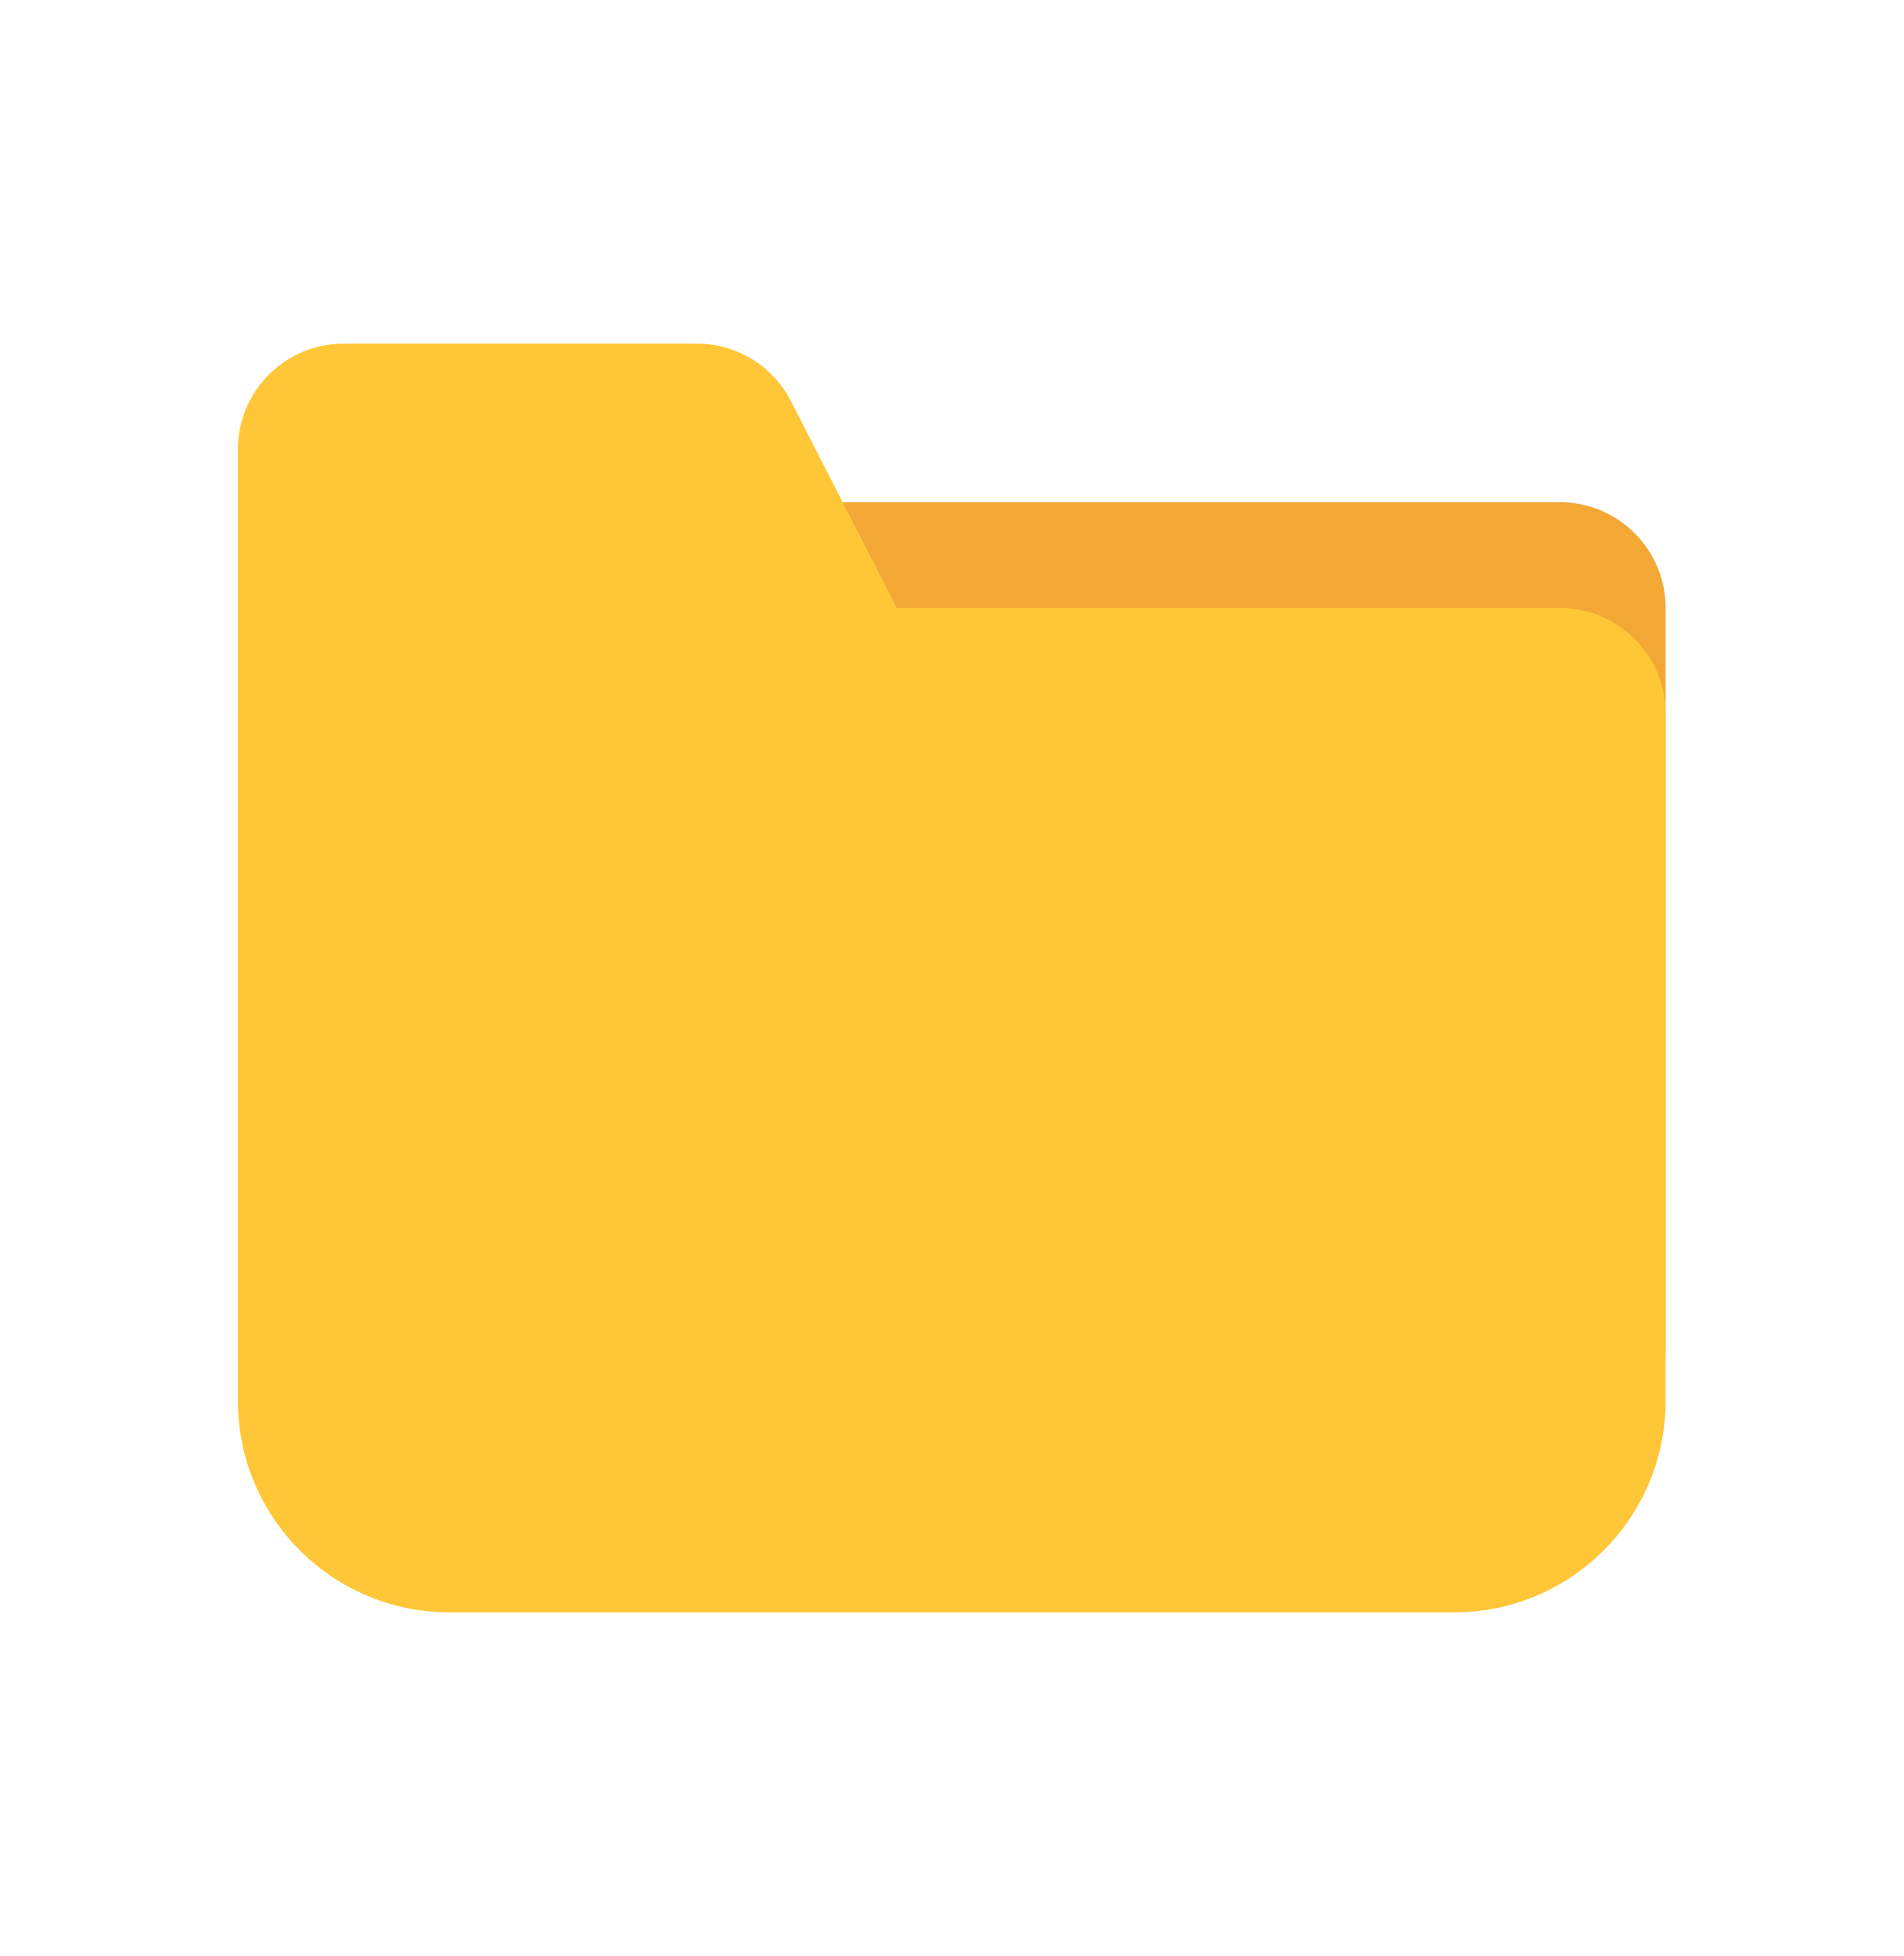
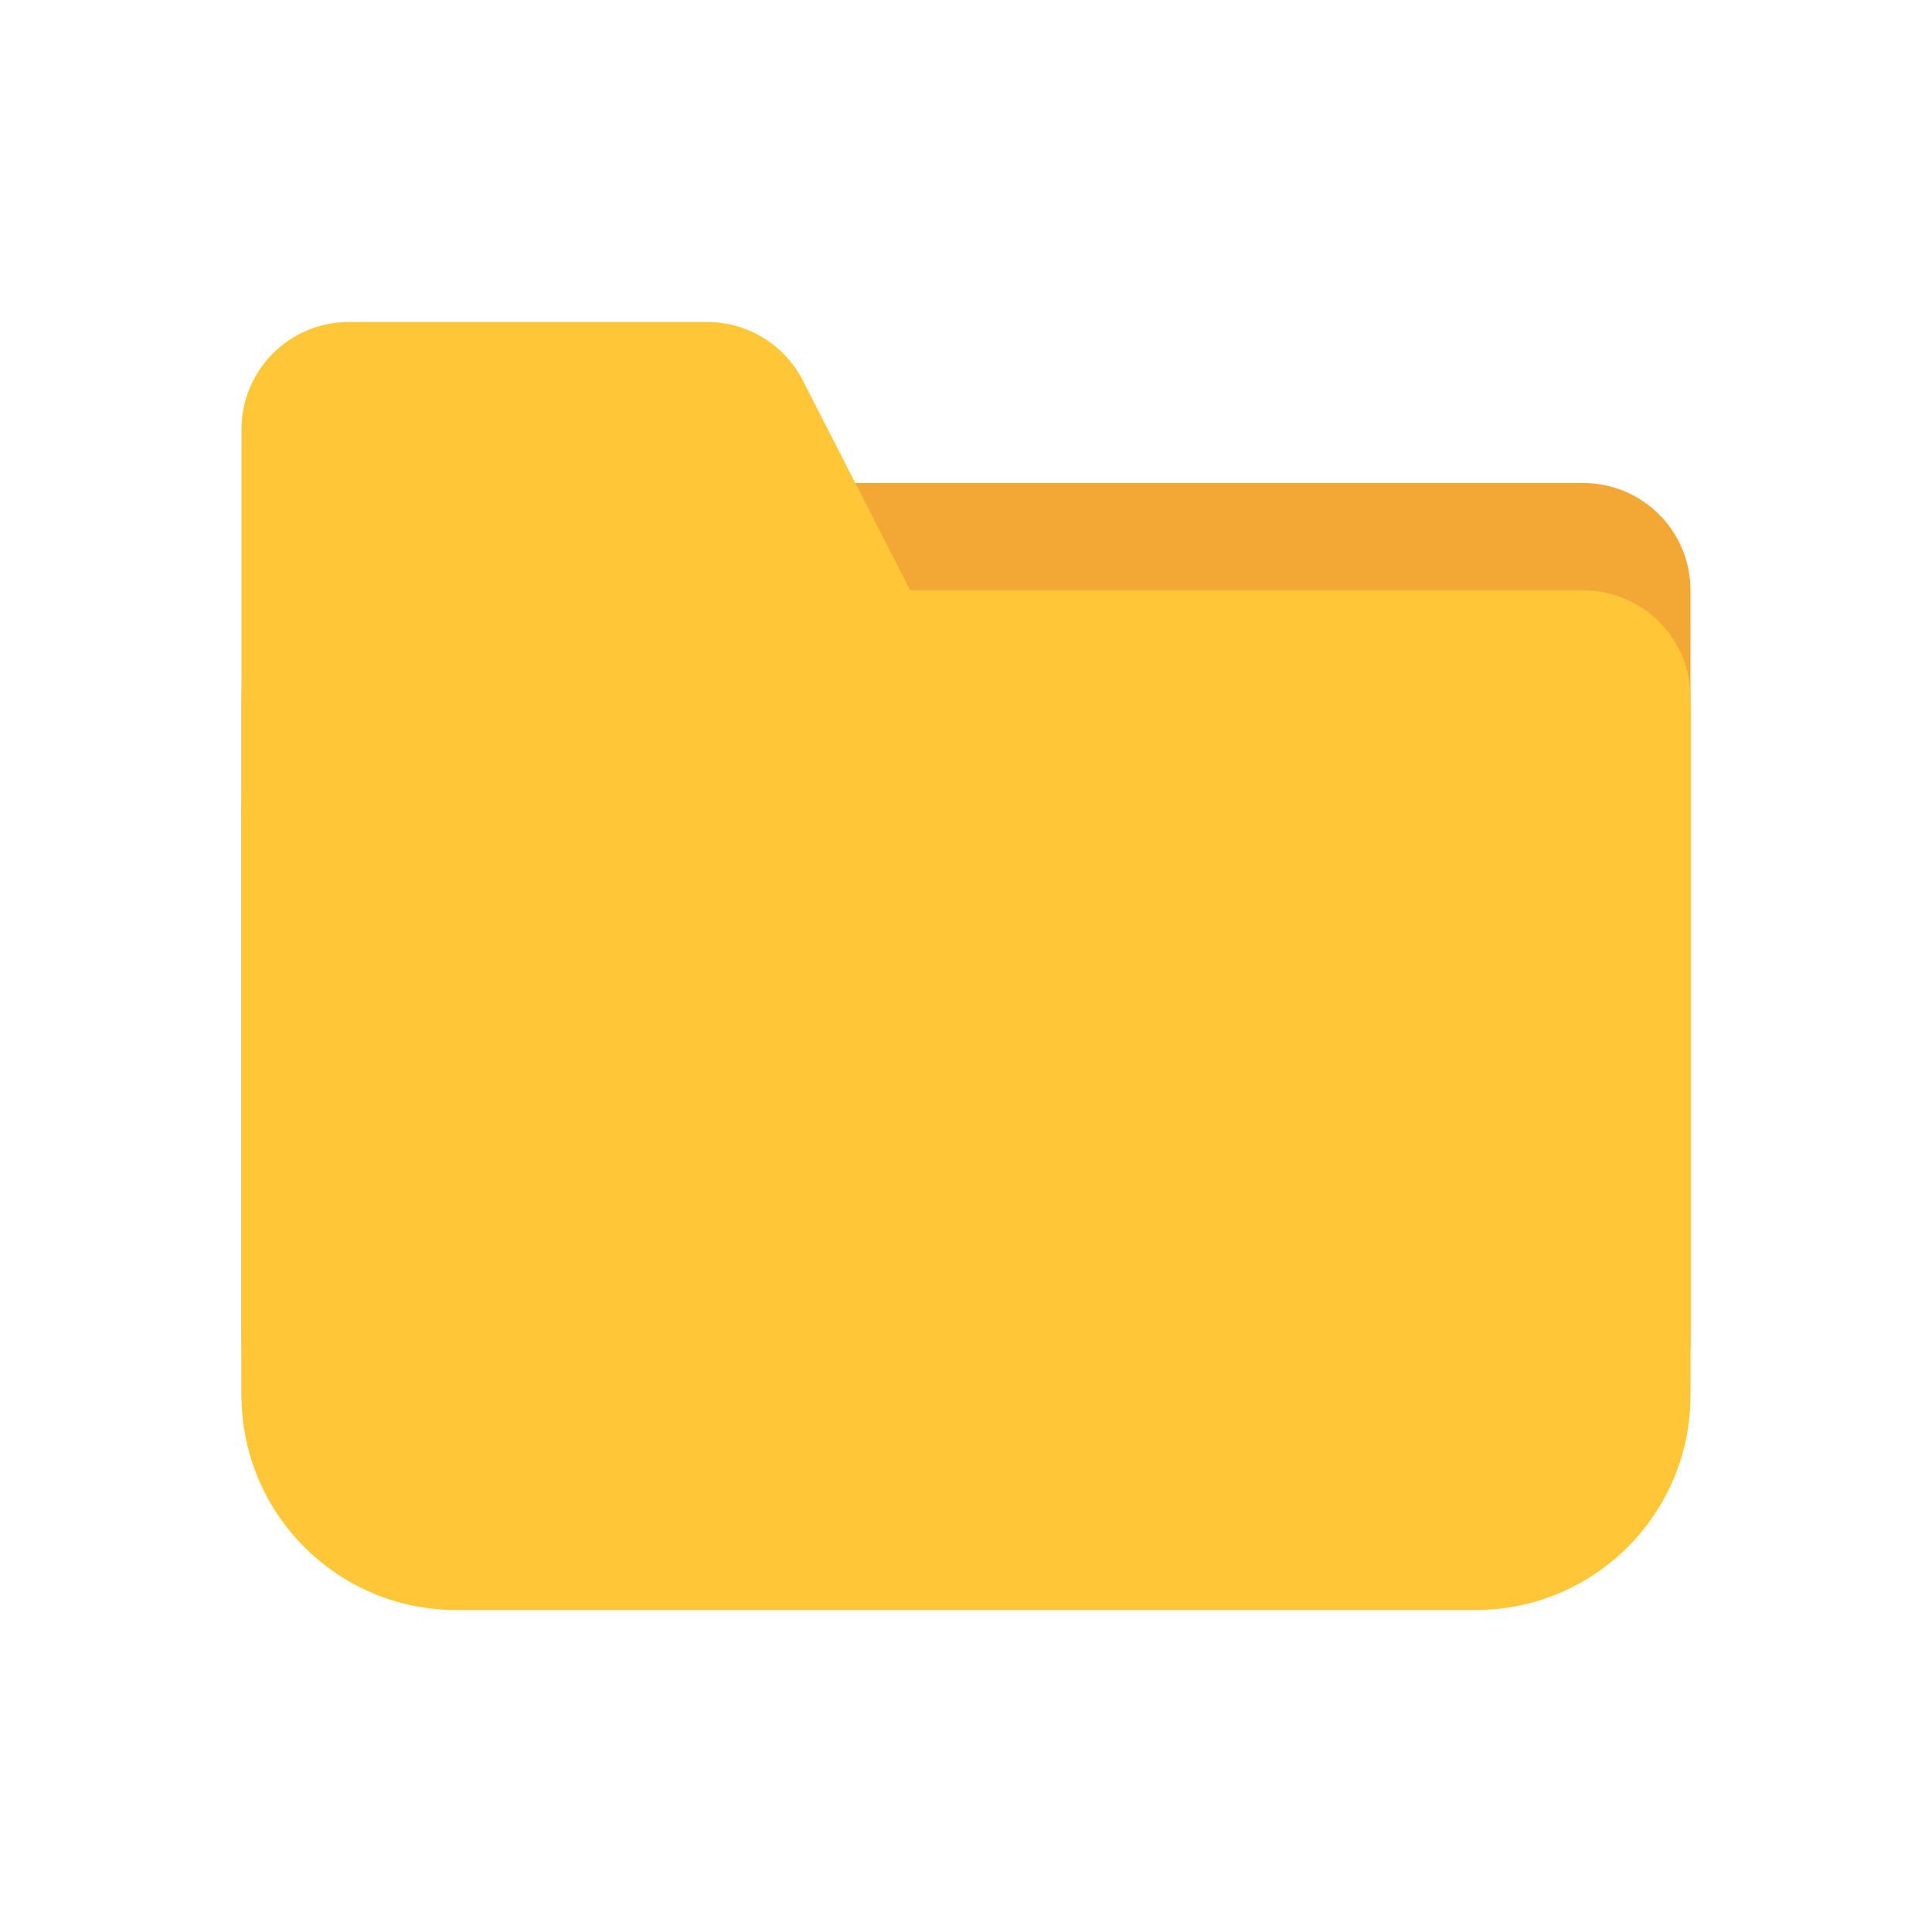
- <svg xmlns="http://www.w3.org/2000/svg" width="36" height="37" viewBox="0 0 36 37" fill="none">
-   <path d="M4.5 13.5C4.5 11.291 6.291 9.5 8.5 9.5H29.5C30.605 9.5 31.5 10.395 31.5 11.5V25.5C31.5 27.709 29.709 29.5 27.5 29.5H8.5C6.291 29.5 4.5 27.709 4.5 25.5V13.5Z" fill="#F3A735" />
-   <path d="M4.5 15.5C4.5 13.291 6.291 11.5 8.5 11.5H29.5C30.605 11.5 31.5 12.395 31.5 13.5V26.5C31.5 28.709 29.709 30.5 27.5 30.5H8.5C6.291 30.5 4.5 28.709 4.5 26.5V15.5Z" fill="#FFC737" />
-   <path d="M4.5 8.5C4.5 7.395 5.395 6.5 6.5 6.5H13.178C13.929 6.5 14.617 6.921 14.959 7.589L24.146 25.544C24.827 26.874 23.86 28.455 22.366 28.455H6.5C5.395 28.455 4.5 27.559 4.5 26.455V8.5Z" fill="#FFC737" />
+ <svg xmlns="http://www.w3.org/2000/svg" width="36" height="36" viewBox="0 0 36 36" fill="none">
+   <path d="M4.5 13C4.5 10.791 6.291 9 8.5 9H29.5C30.605 9 31.5 9.895 31.5 11V25C31.5 27.209 29.709 29 27.5 29H8.5C6.291 29 4.5 27.209 4.5 25V13Z" fill="#F3A735" />
+   <path d="M4.5 15C4.5 12.791 6.291 11 8.5 11H29.5C30.605 11 31.5 11.895 31.5 13V26C31.5 28.209 29.709 30 27.5 30H8.5C6.291 30 4.5 28.209 4.5 26V15Z" fill="#FFC737" />
+   <path d="M4.5 8C4.5 6.895 5.395 6 6.5 6H13.178C13.929 6 14.617 6.421 14.959 7.089L24.146 25.044C24.827 26.374 23.86 27.955 22.366 27.955H6.5C5.395 27.955 4.5 27.059 4.5 25.955V8Z" fill="#FFC737" />
</svg>
